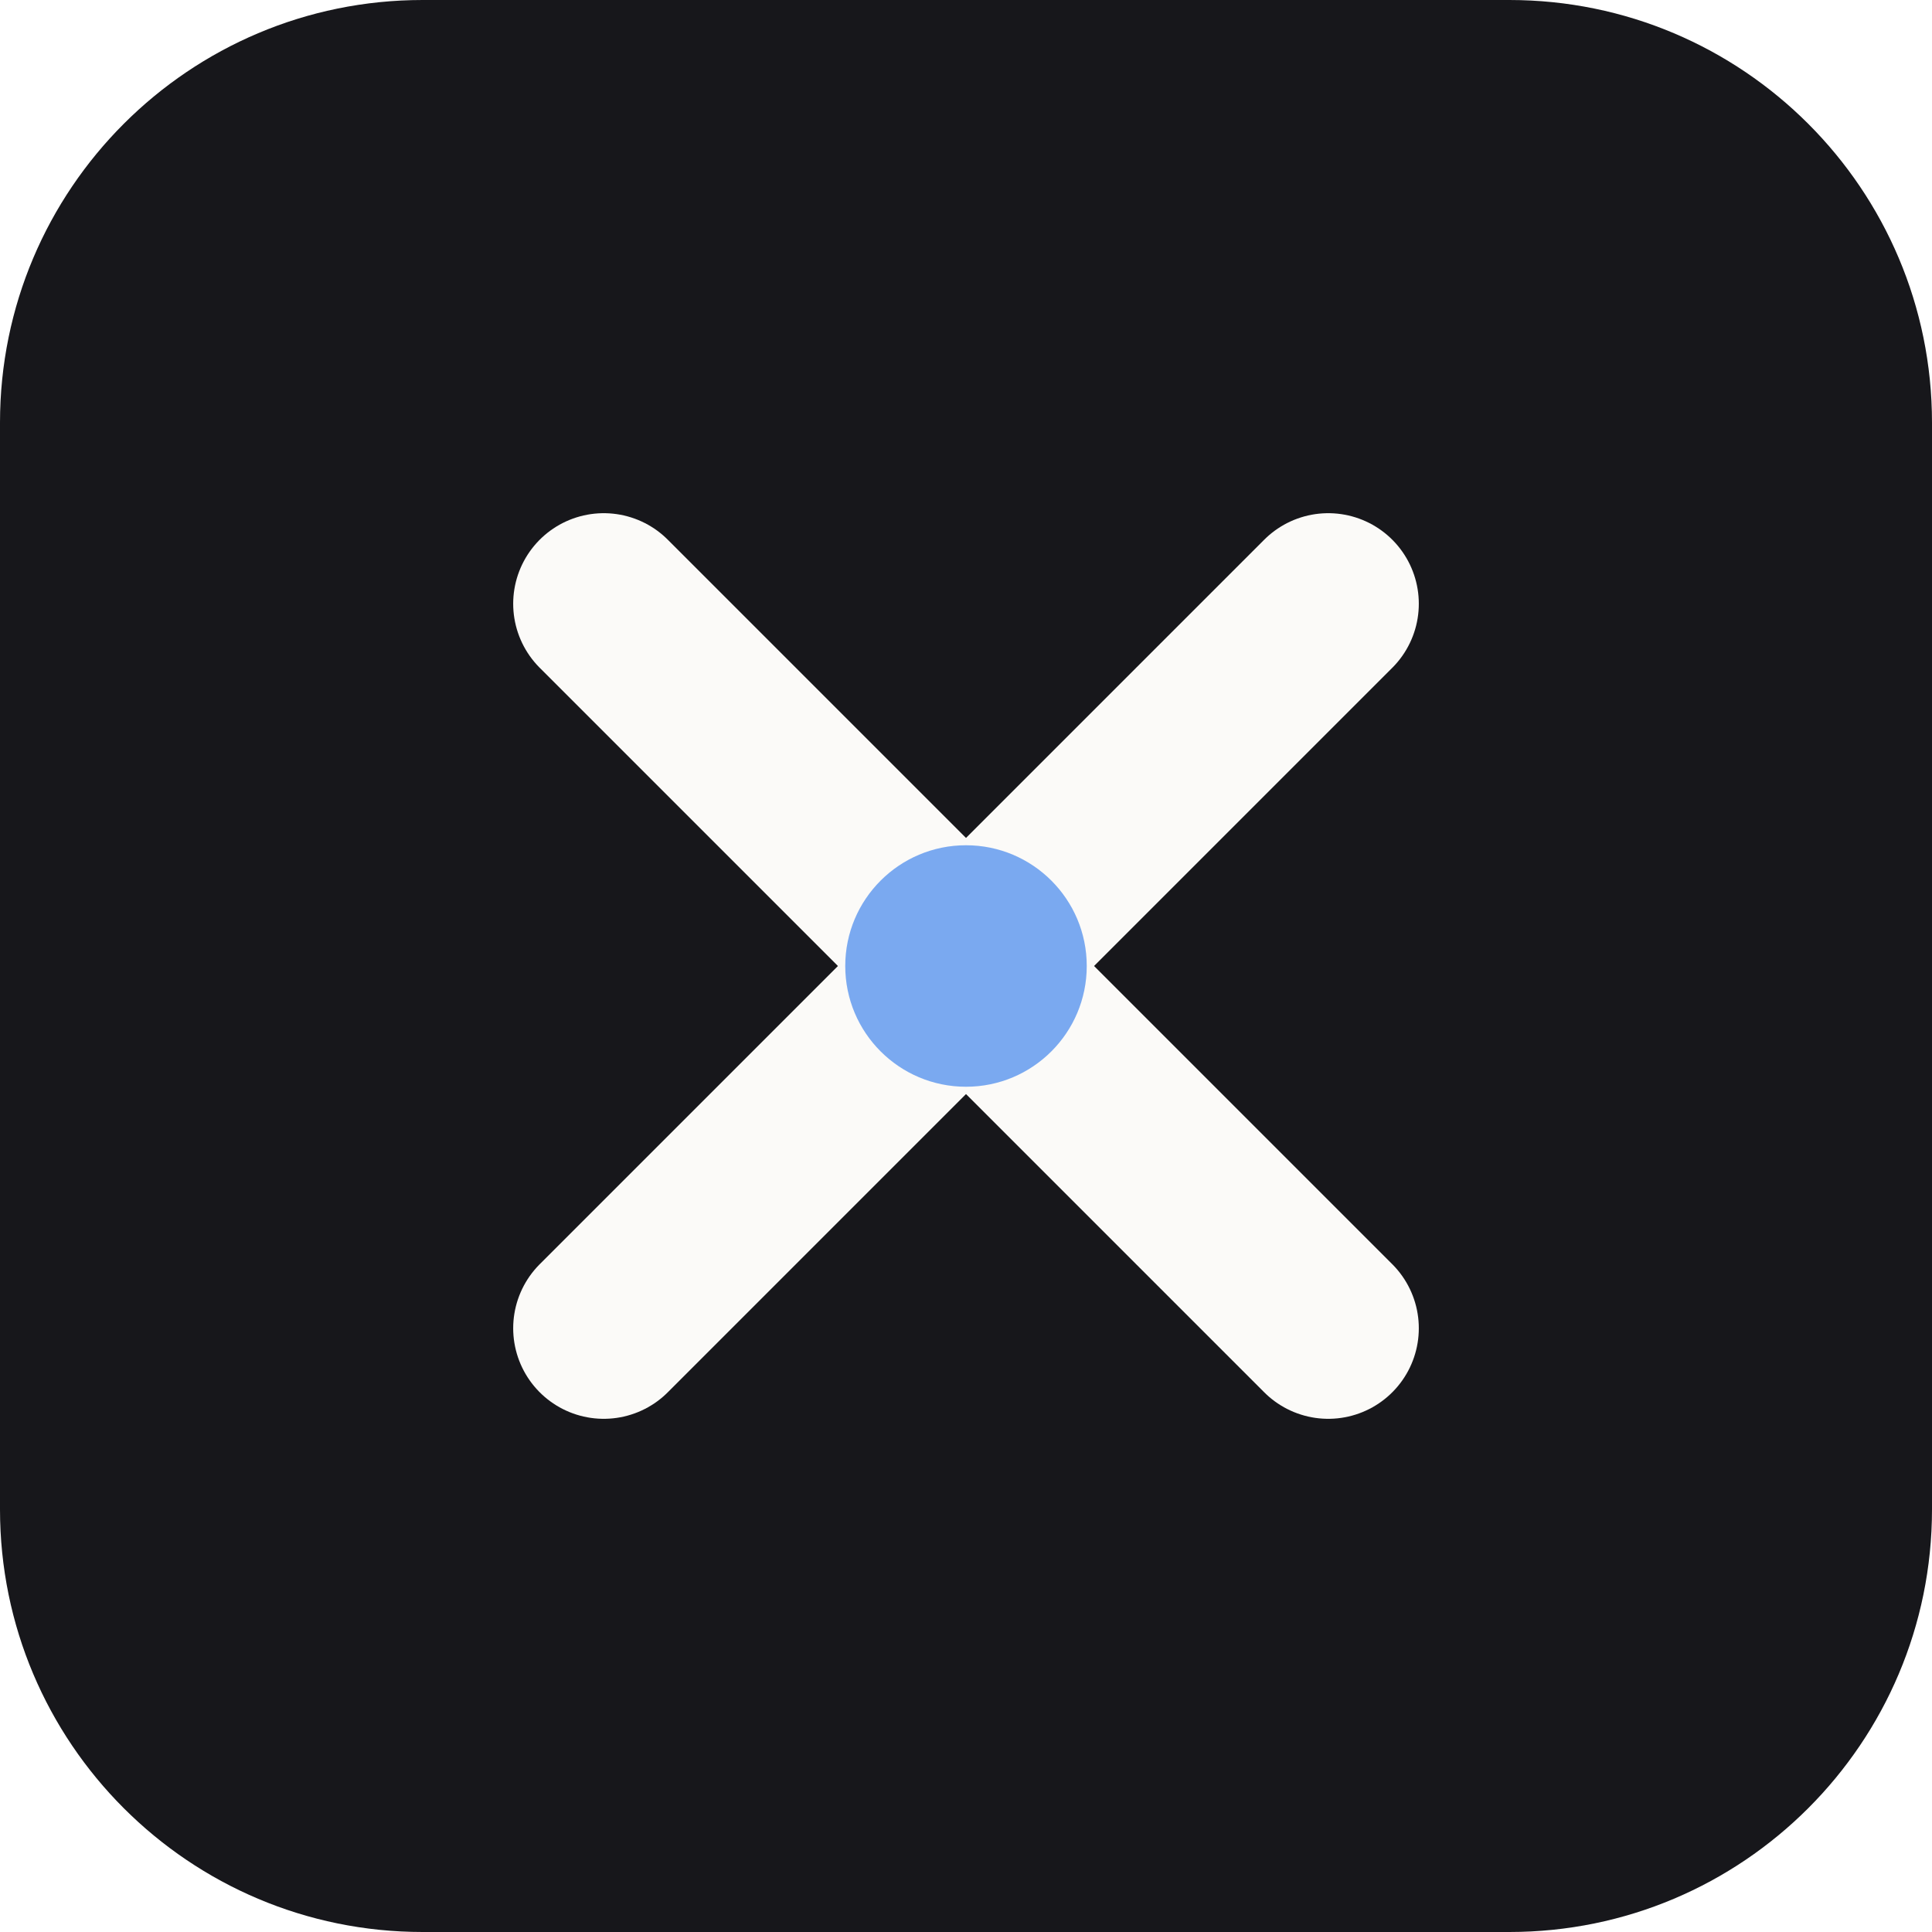
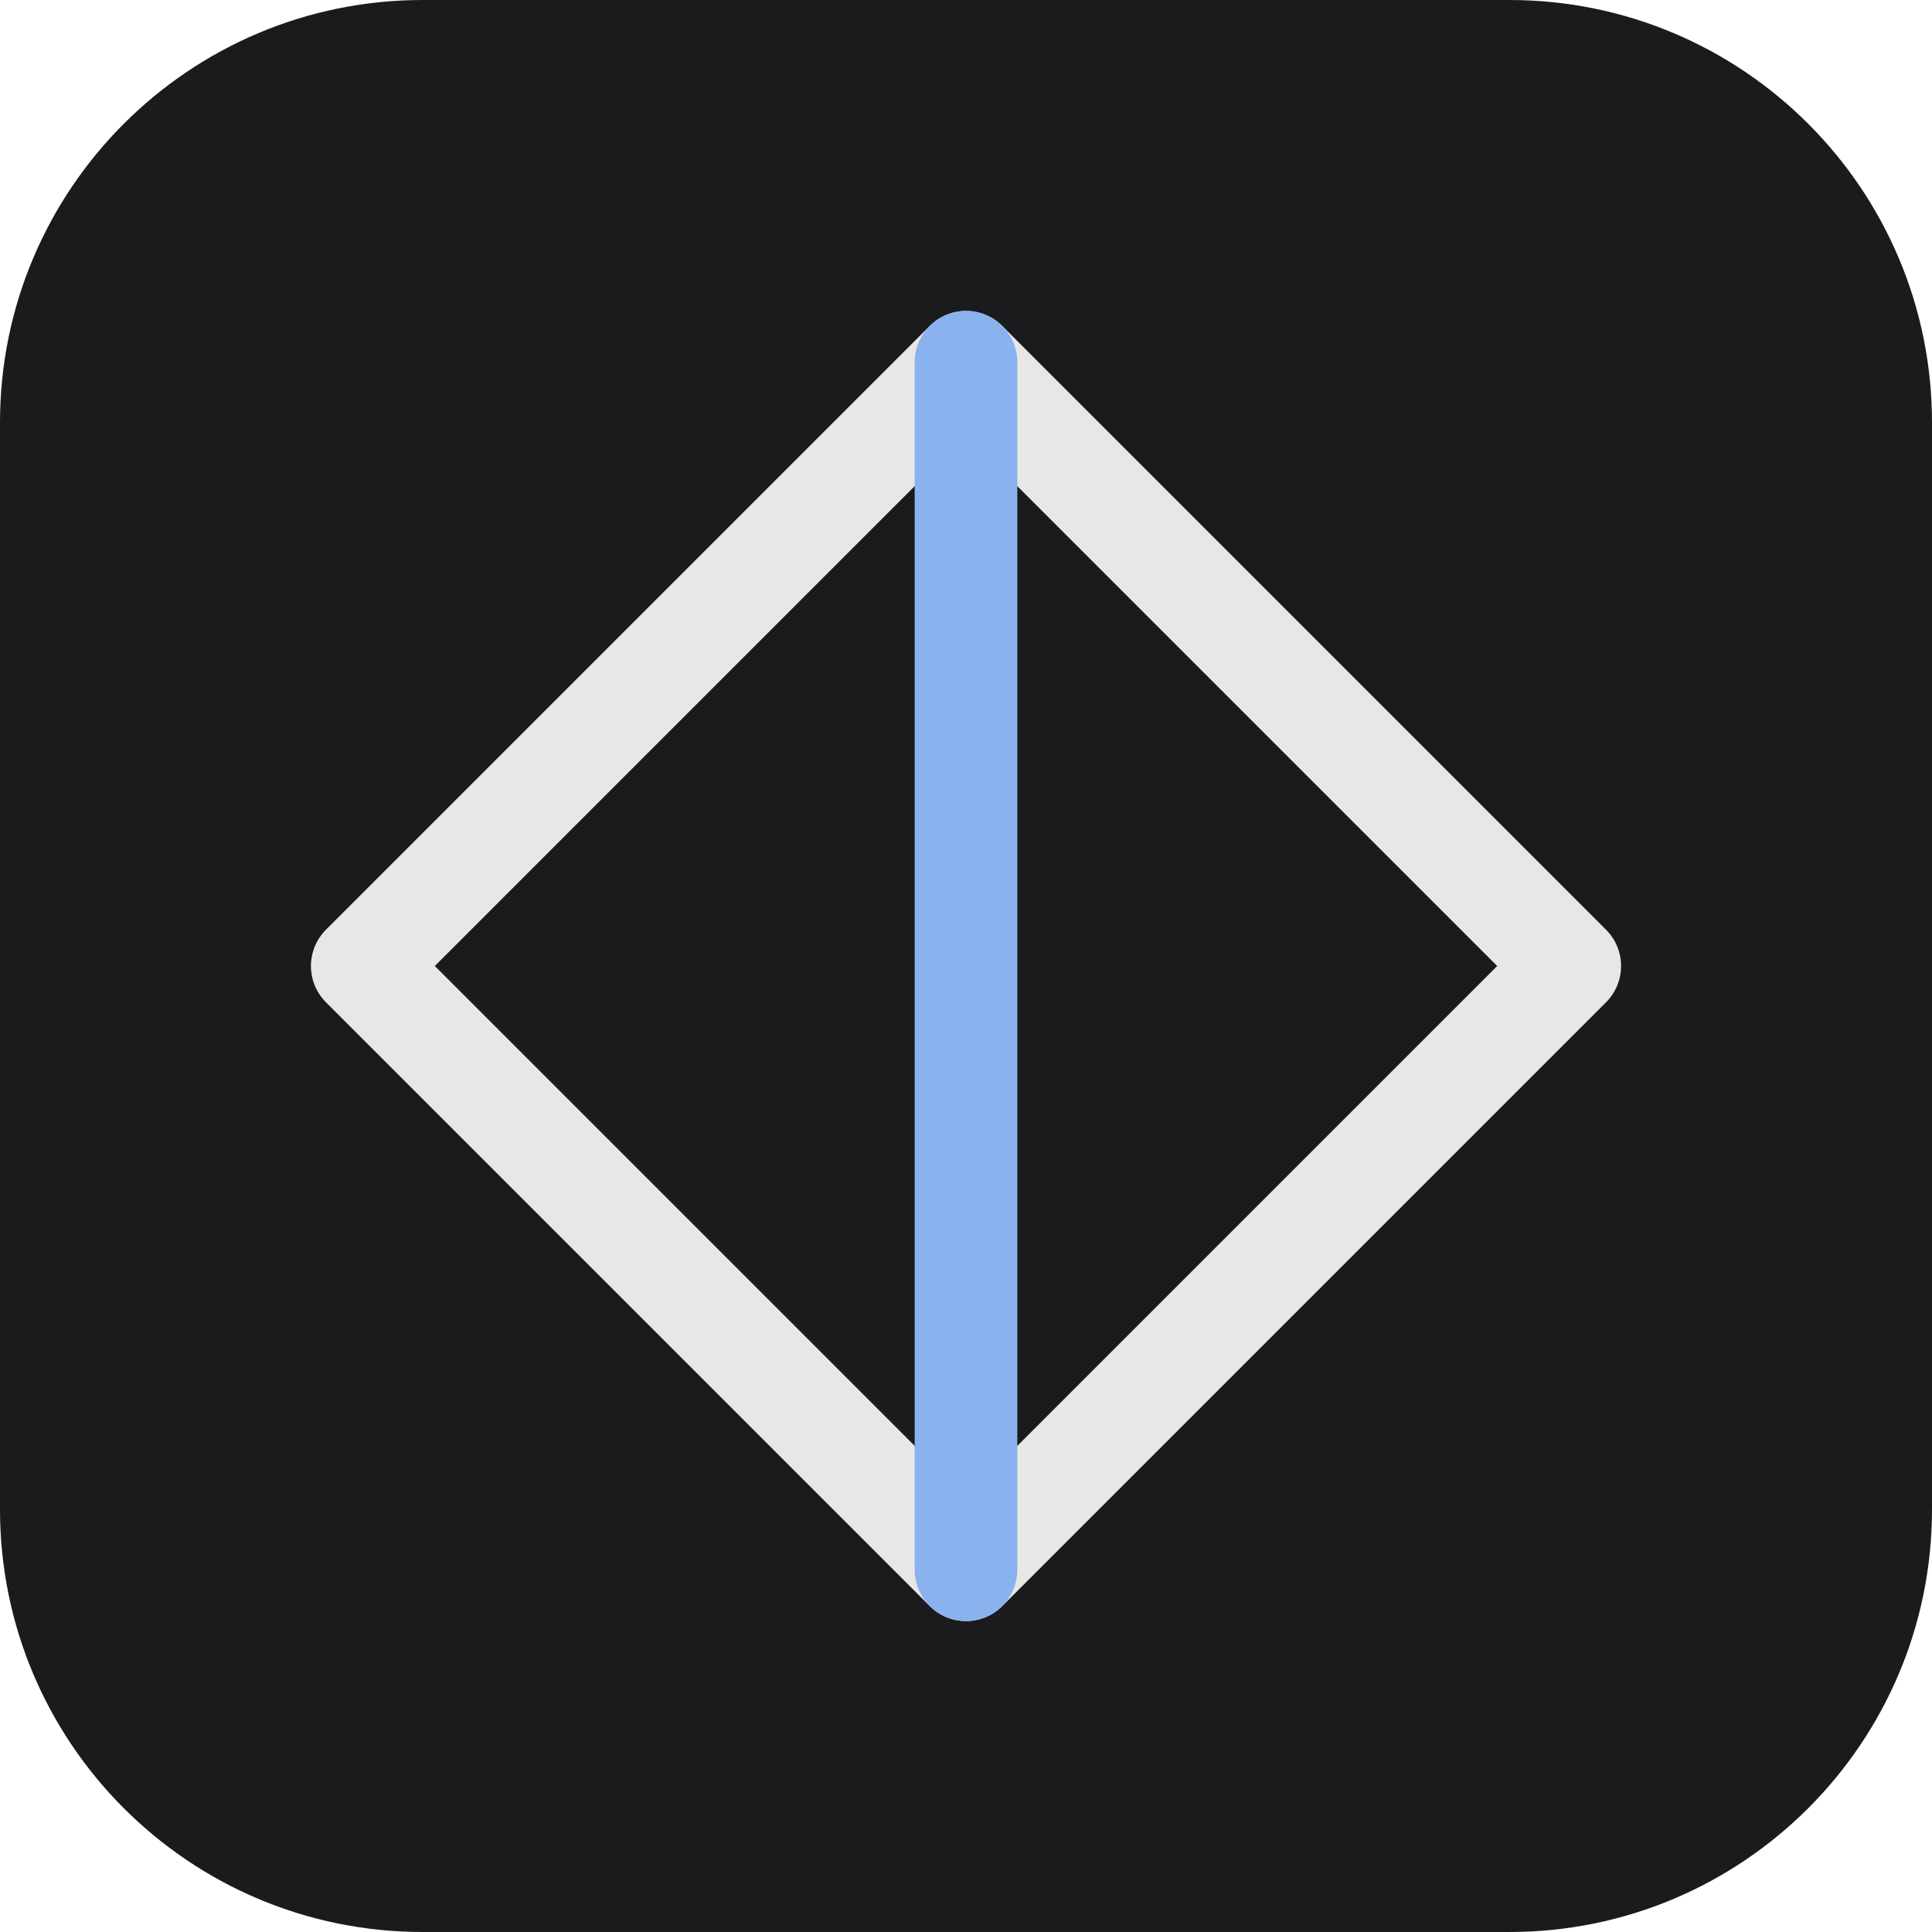
<svg xmlns="http://www.w3.org/2000/svg" viewBox="0 0 64 64" role="img" aria-label="xmore">
-   <rect width="64" height="64" rx="14" fill="#17171b" />
-   <path d="M20 20 44 44M44 20 20 44" fill="none" stroke="#fbfaf8" stroke-width="6" stroke-linecap="round" />
-   <circle cx="32" cy="32" r="4" fill="#7aa9f0" />
+   <rect width="64" height="64" rx="14" fill="#1b1b1e" />
+   <path d="M32 12 52 32 32 52 12 32Z" fill="none" stroke="#faf9f7" stroke-width="3.4" stroke-linejoin="round" opacity="0.92" />
+   <path d="M32 12v40" stroke="#8ab2ee" stroke-width="3.4" stroke-linecap="round" />
</svg>
